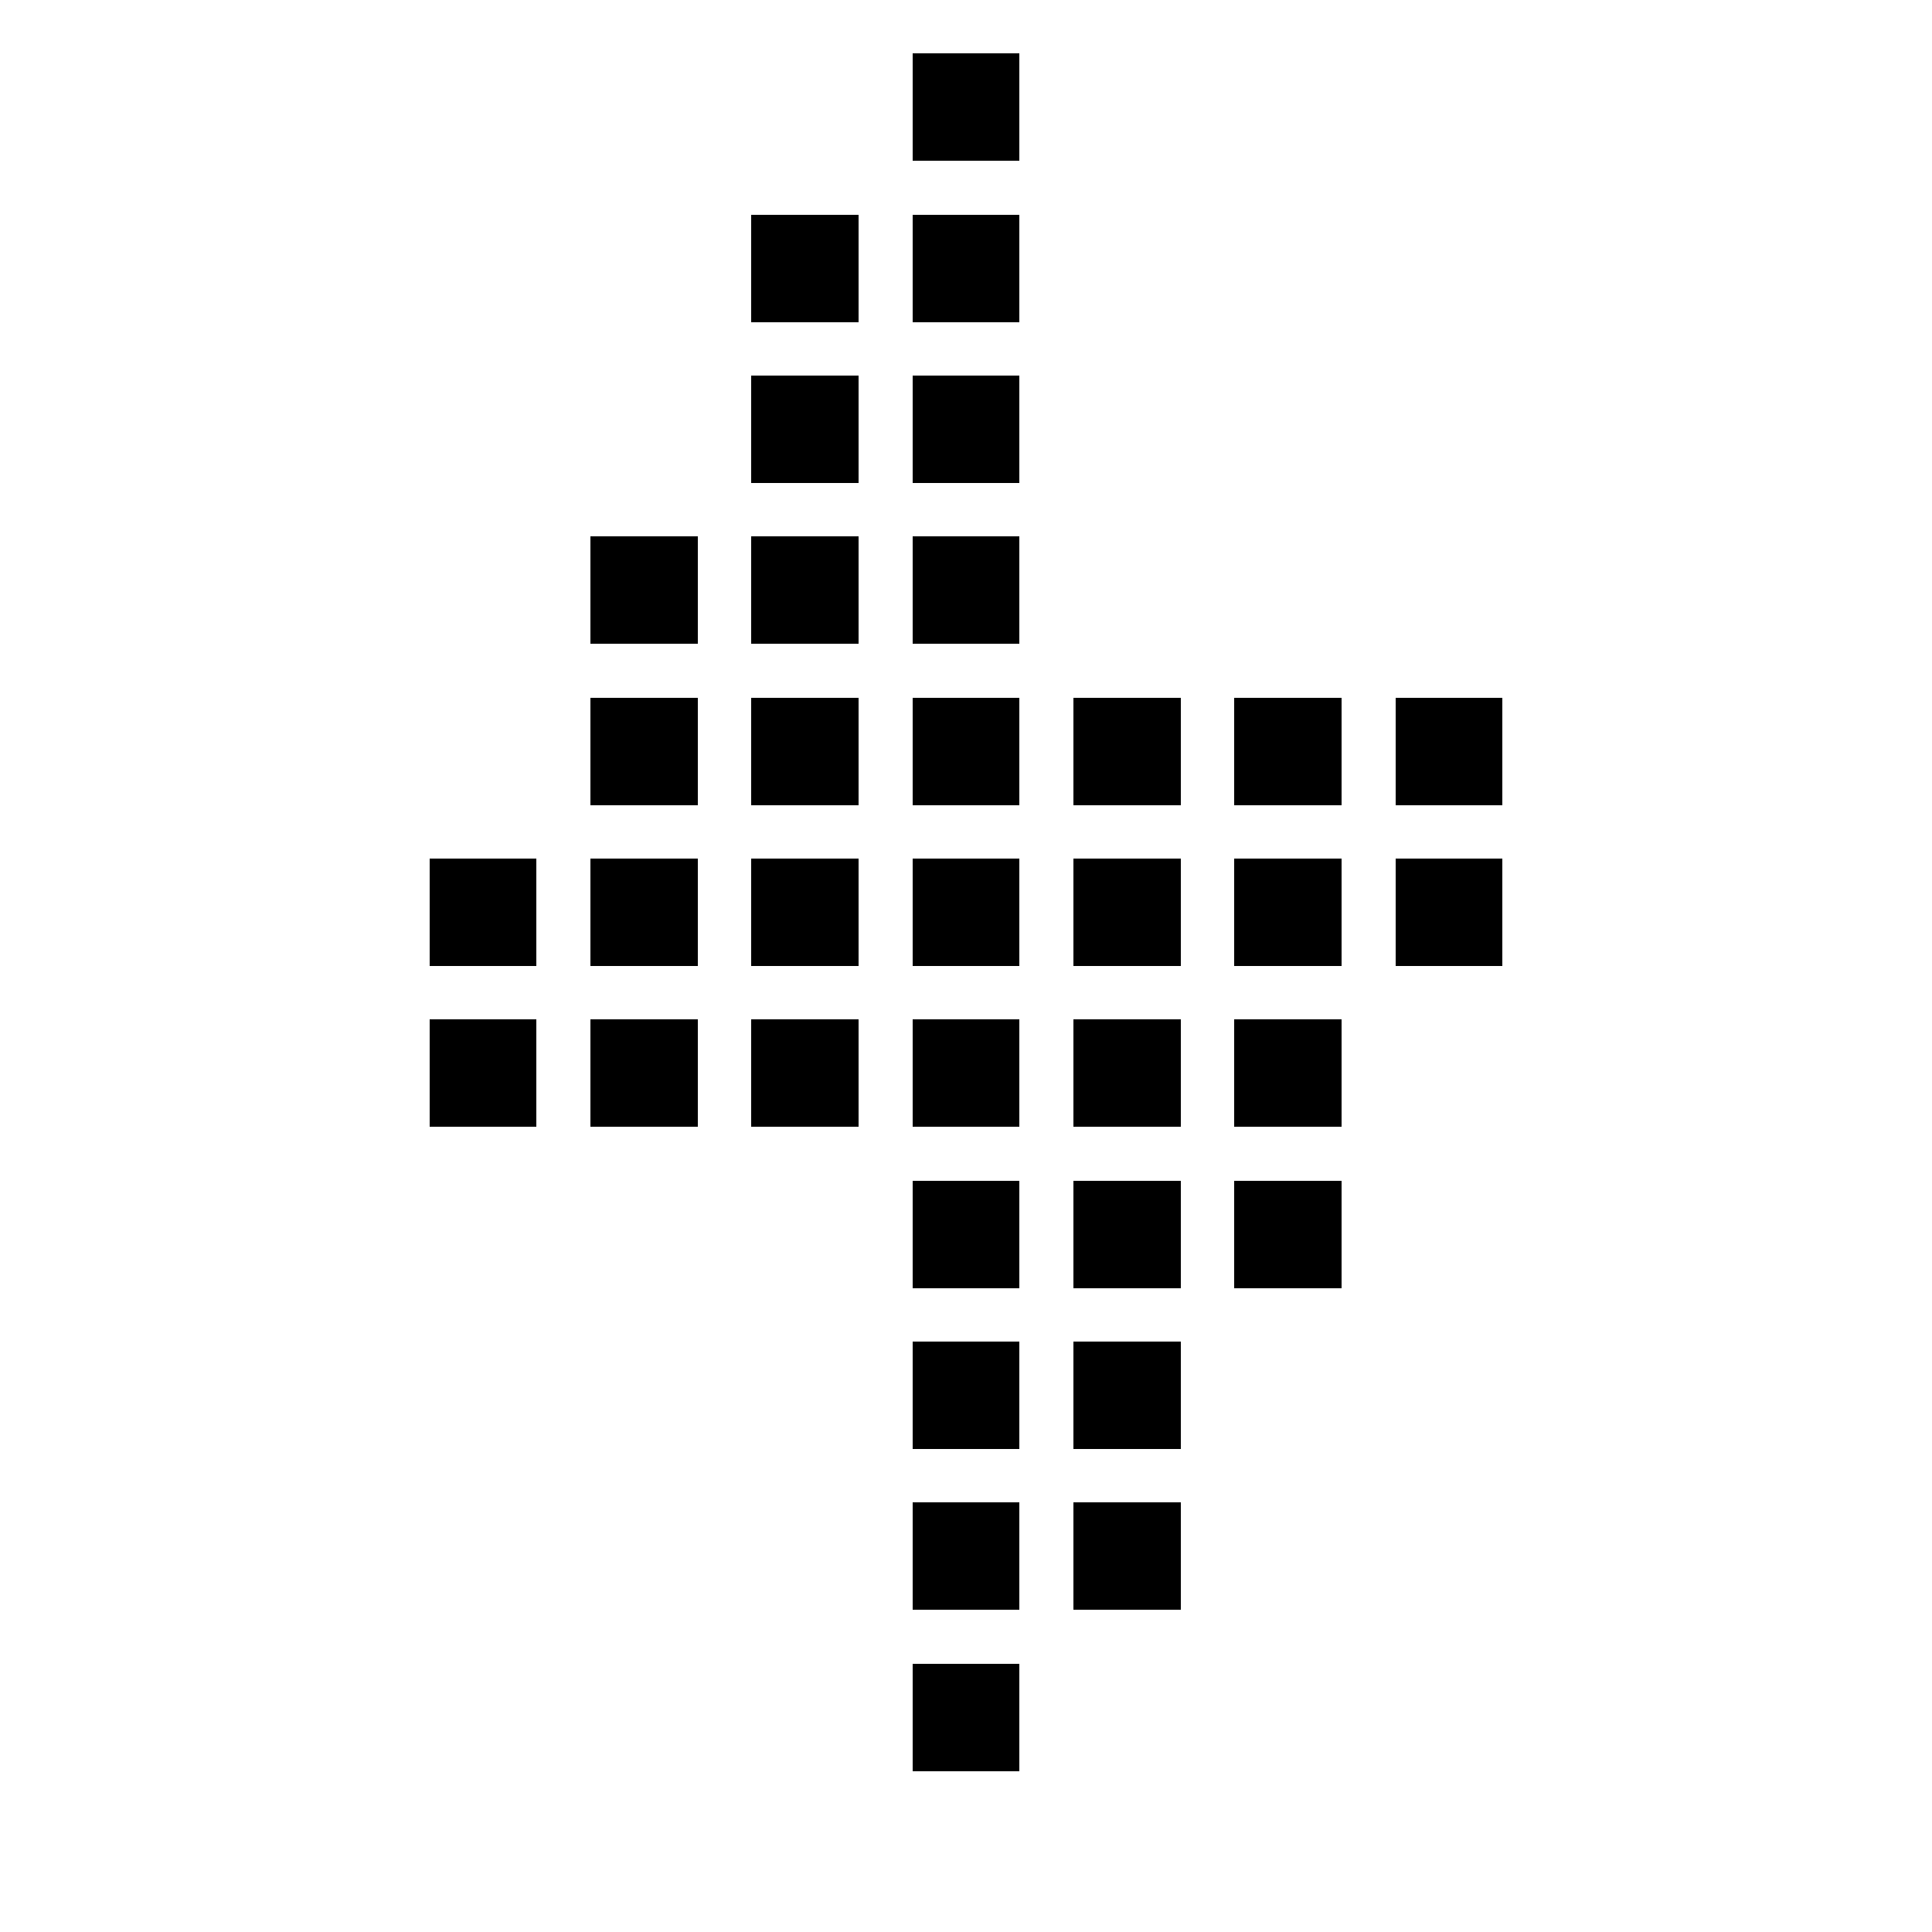
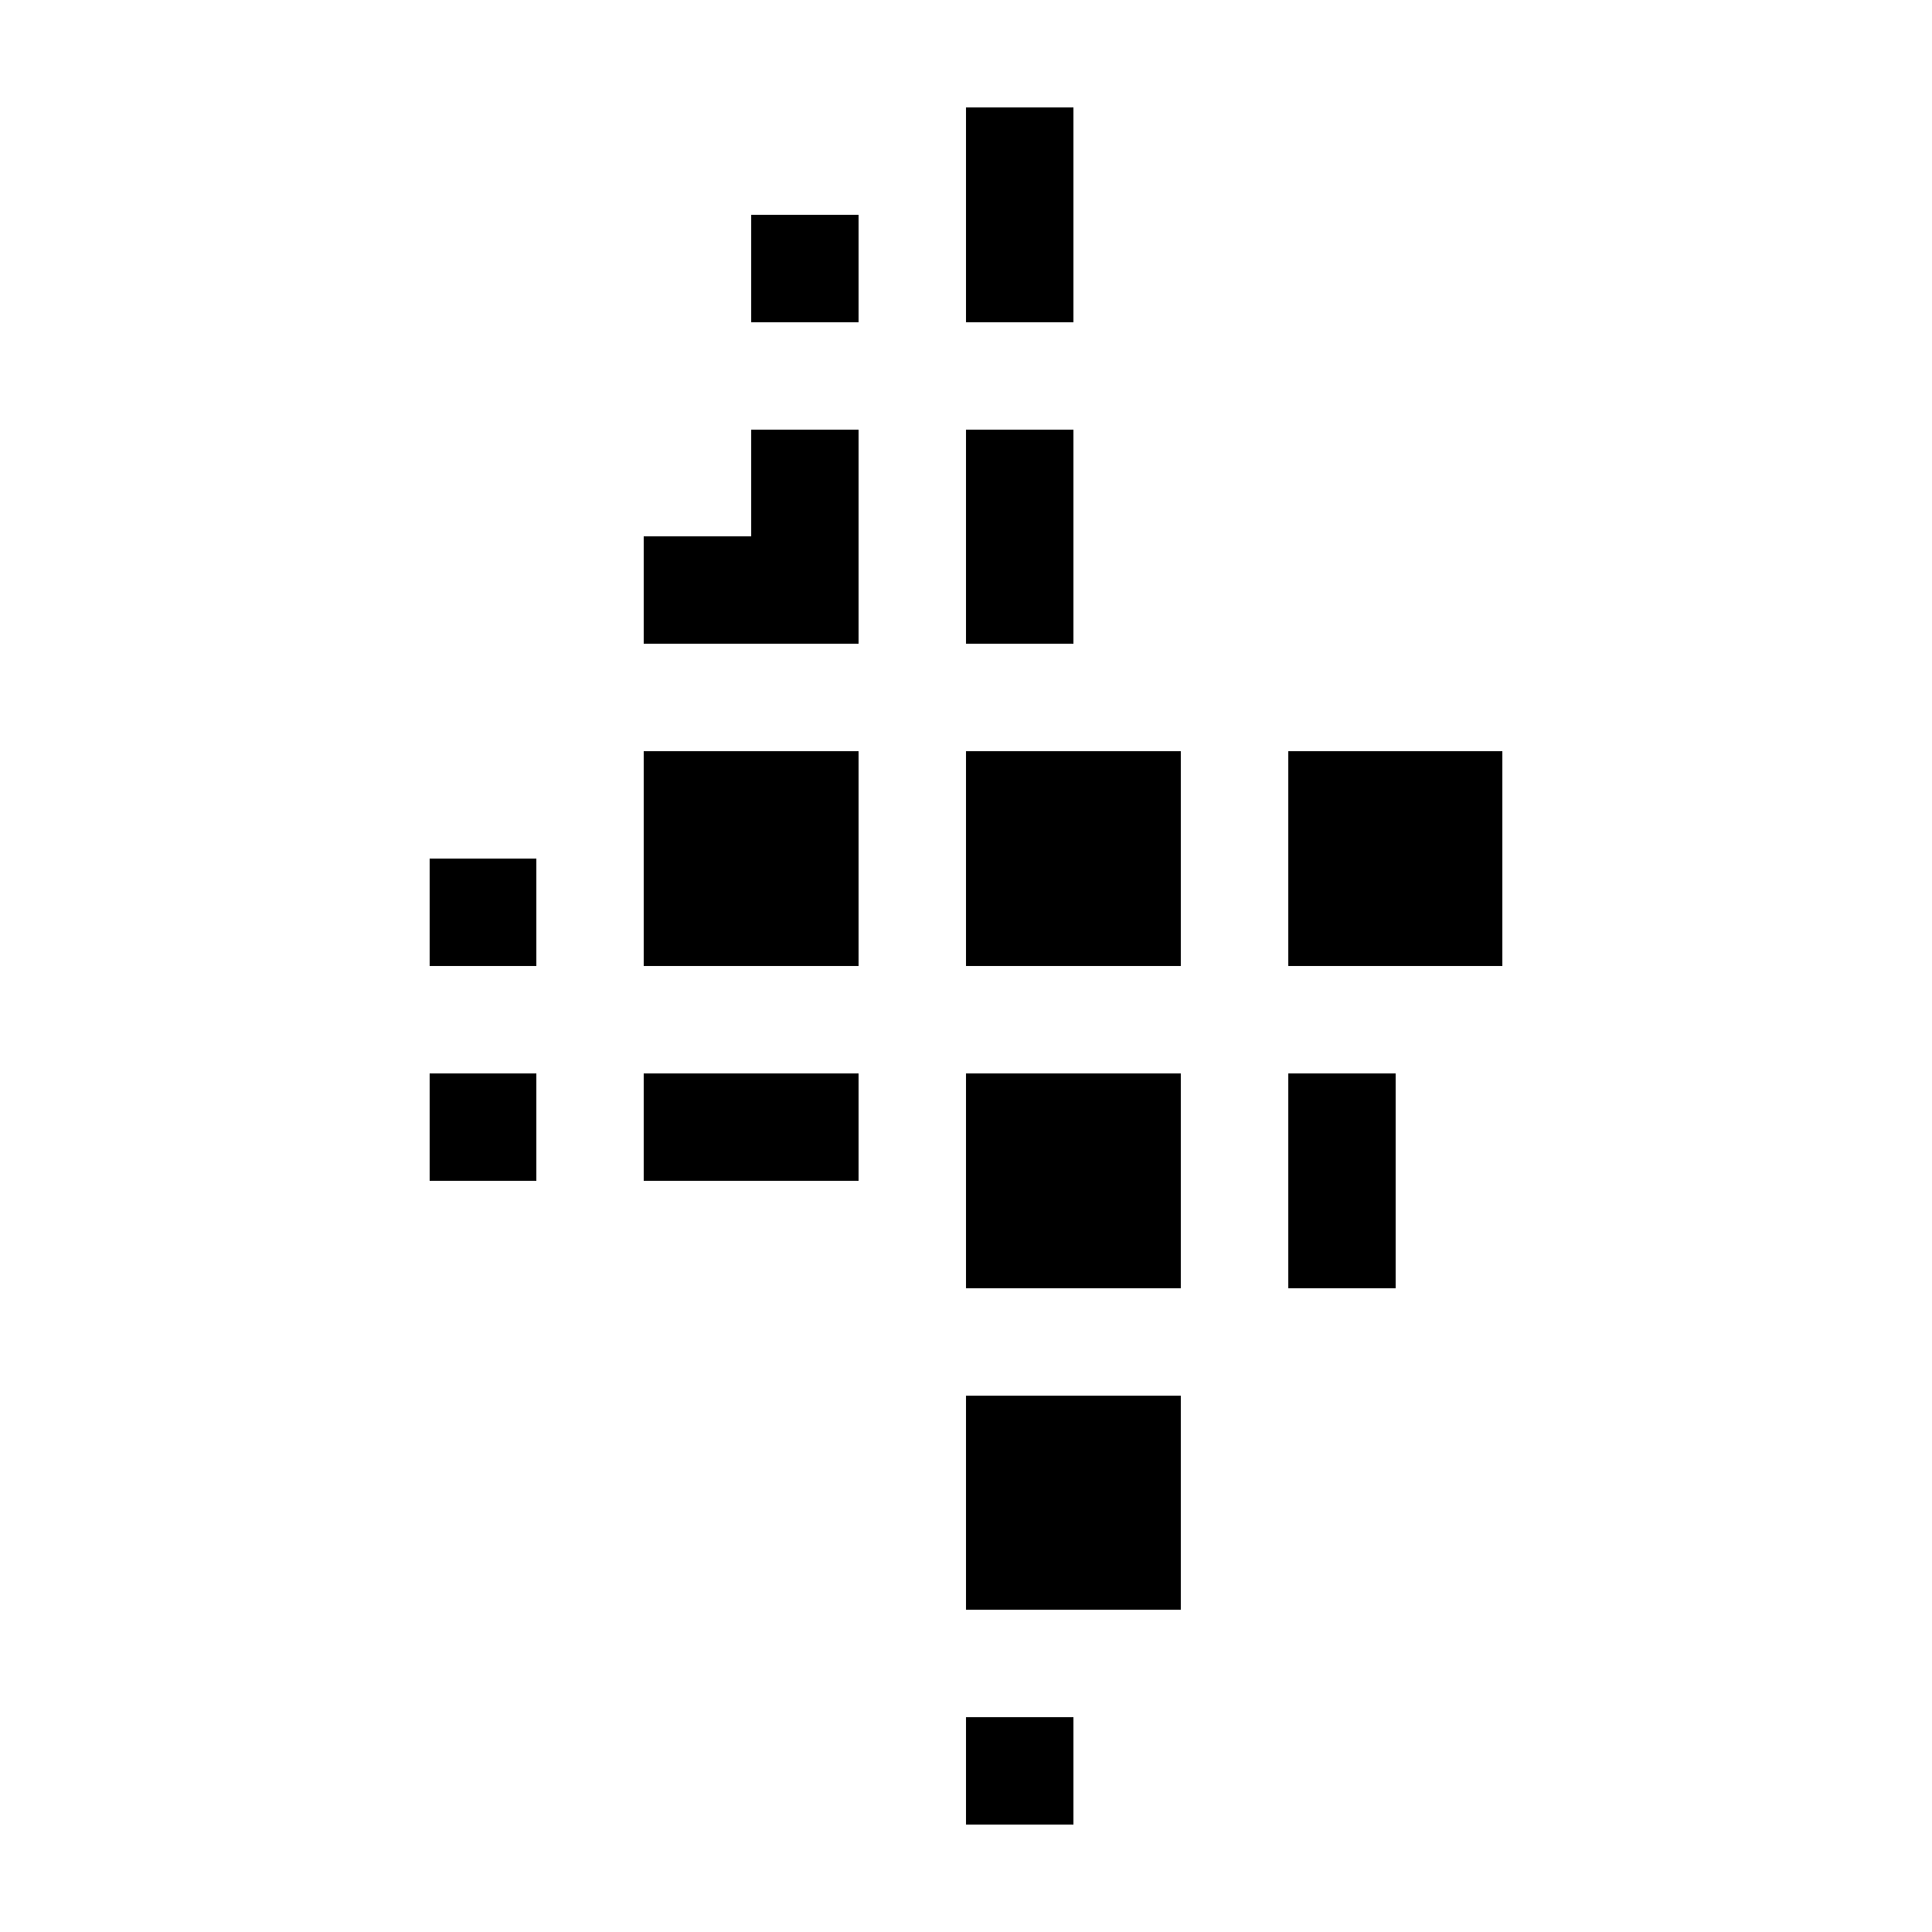
- <svg xmlns="http://www.w3.org/2000/svg" width="36" height="36" viewBox="0 0 36 36">
-   <g fill="#000" shape-rendering="crispEdges" transform="translate(2 1)">
-     <rect x="12" y="9" width="2" height="2" />
-     <rect x="15" y="12" width="2" height="2" />
-     <rect x="12" y="12" width="2" height="2" />
-     <rect x="12" y="3" width="2" height="2" />
-     <rect x="12" y="6" width="2" height="2" />
-     <rect x="15" y="9" width="2" height="2" />
-     <rect x="15" y="3" width="2" height="2" />
-     <rect x="15" y="0" width="2" height="2" />
-     <rect x="15" y="6" width="2" height="2" />
-     <rect x="9" y="9" width="2" height="2" />
-     <rect x="9" y="12" width="2" height="2" />
-     <rect x="21" y="15" width="2" height="2" />
-     <rect x="24" y="15" width="2" height="2" />
-     <rect x="18" y="15" width="2" height="2" />
-     <rect x="15" y="15" width="2" height="2" />
-     <rect x="12" y="15" width="2" height="2" />
-     <rect x="9" y="15" width="2" height="2" />
-     <rect x="6" y="15" width="2" height="2" />
-     <rect x="18" y="18" width="2" height="2" />
-     <rect x="15" y="18" width="2" height="2" />
-     <rect x="18" y="21" width="2" height="2" />
-     <rect x="15" y="21" width="2" height="2" />
-     <rect x="15" y="24" width="2" height="2" />
-     <rect x="15" y="27" width="2" height="2" />
-     <rect x="21" y="18" width="2" height="2" />
-     <rect x="18" y="12" width="2" height="2" />
-     <rect x="21" y="12" width="2" height="2" />
-     <rect x="24" y="12" width="2" height="2" />
-     <rect x="9" y="18" width="2" height="2" />
-     <rect x="6" y="18" width="2" height="2" />
-     <rect x="12" y="18" width="2" height="2" />
-     <rect x="21" y="21" width="2" height="2" />
-     <rect x="18" y="24" width="2" height="2" />
-     <rect x="18" y="27" width="2" height="2" />
-     <rect x="15" y="30" width="2" height="2" />
+ <svg xmlns="http://www.w3.org/2000/svg" width="18" height="18" viewBox="0 0 18 18">
+   <g fill="#000" shape-rendering="crispEdges">
+     <rect x="7" y="5" width="1" height="1" />
+     <rect x="9" y="7" width="1" height="1" />
+     <rect x="7" y="7" width="1" height="1" />
+     <rect x="7" y="2" width="1" height="1" />
+     <rect x="7" y="4" width="1" height="1" />
+     <rect x="9" y="5" width="1" height="1" />
+     <rect x="9" y="2" width="1" height="1" />
+     <rect x="9" y="1" width="1" height="1" />
+     <rect x="9" y="4" width="1" height="1" />
+     <rect x="6" y="5" width="1" height="1" />
+     <rect x="6" y="7" width="1" height="1" />
+     <rect x="12" y="8" width="1" height="1" />
+     <rect x="13" y="8" width="1" height="1" />
+     <rect x="10" y="8" width="1" height="1" />
+     <rect x="9" y="8" width="1" height="1" />
+     <rect x="7" y="8" width="1" height="1" />
+     <rect x="6" y="8" width="1" height="1" />
+     <rect x="4" y="8" width="1" height="1" />
+     <rect x="10" y="10" width="1" height="1" />
+     <rect x="9" y="10" width="1" height="1" />
+     <rect x="10" y="11" width="1" height="1" />
+     <rect x="9" y="11" width="1" height="1" />
+     <rect x="9" y="13" width="1" height="1" />
+     <rect x="9" y="14" width="1" height="1" />
+     <rect x="12" y="10" width="1" height="1" />
+     <rect x="10" y="7" width="1" height="1" />
+     <rect x="12" y="7" width="1" height="1" />
+     <rect x="13" y="7" width="1" height="1" />
+     <rect x="6" y="10" width="1" height="1" />
+     <rect x="4" y="10" width="1" height="1" />
+     <rect x="7" y="10" width="1" height="1" />
+     <rect x="12" y="11" width="1" height="1" />
+     <rect x="10" y="13" width="1" height="1" />
+     <rect x="10" y="14" width="1" height="1" />
+     <rect x="9" y="16" width="1" height="1" />
  </g>
</svg>
